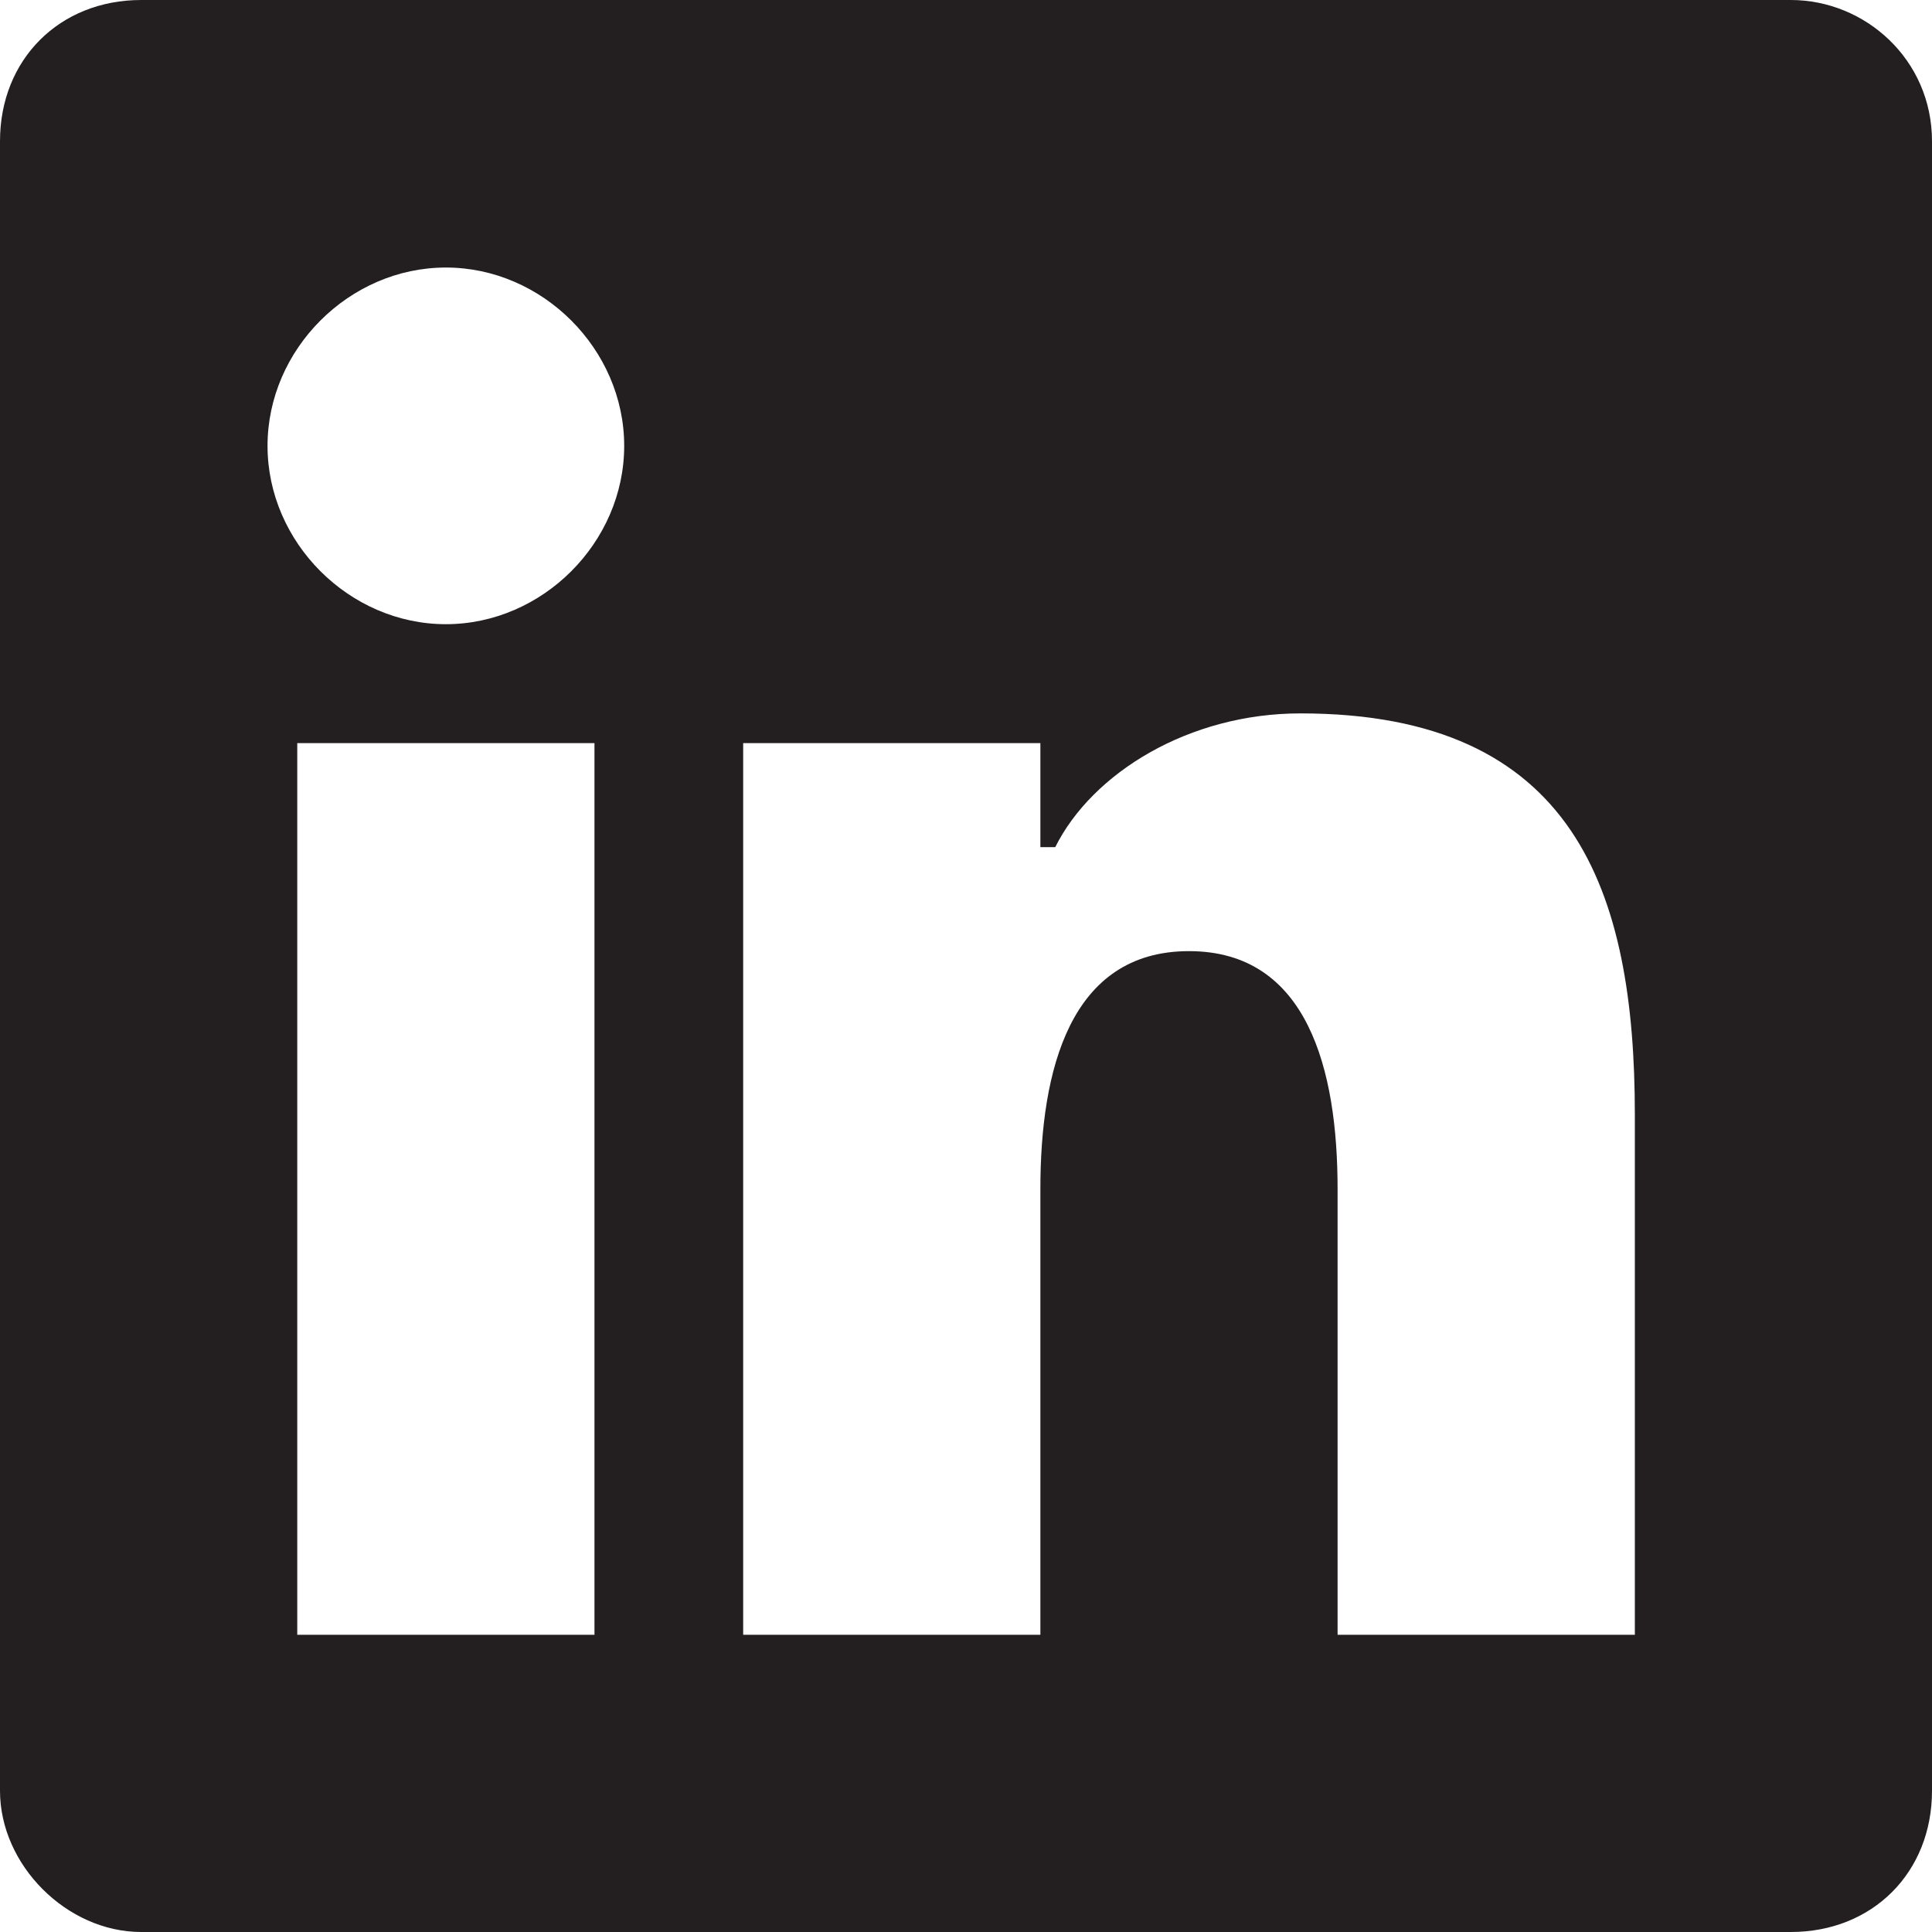
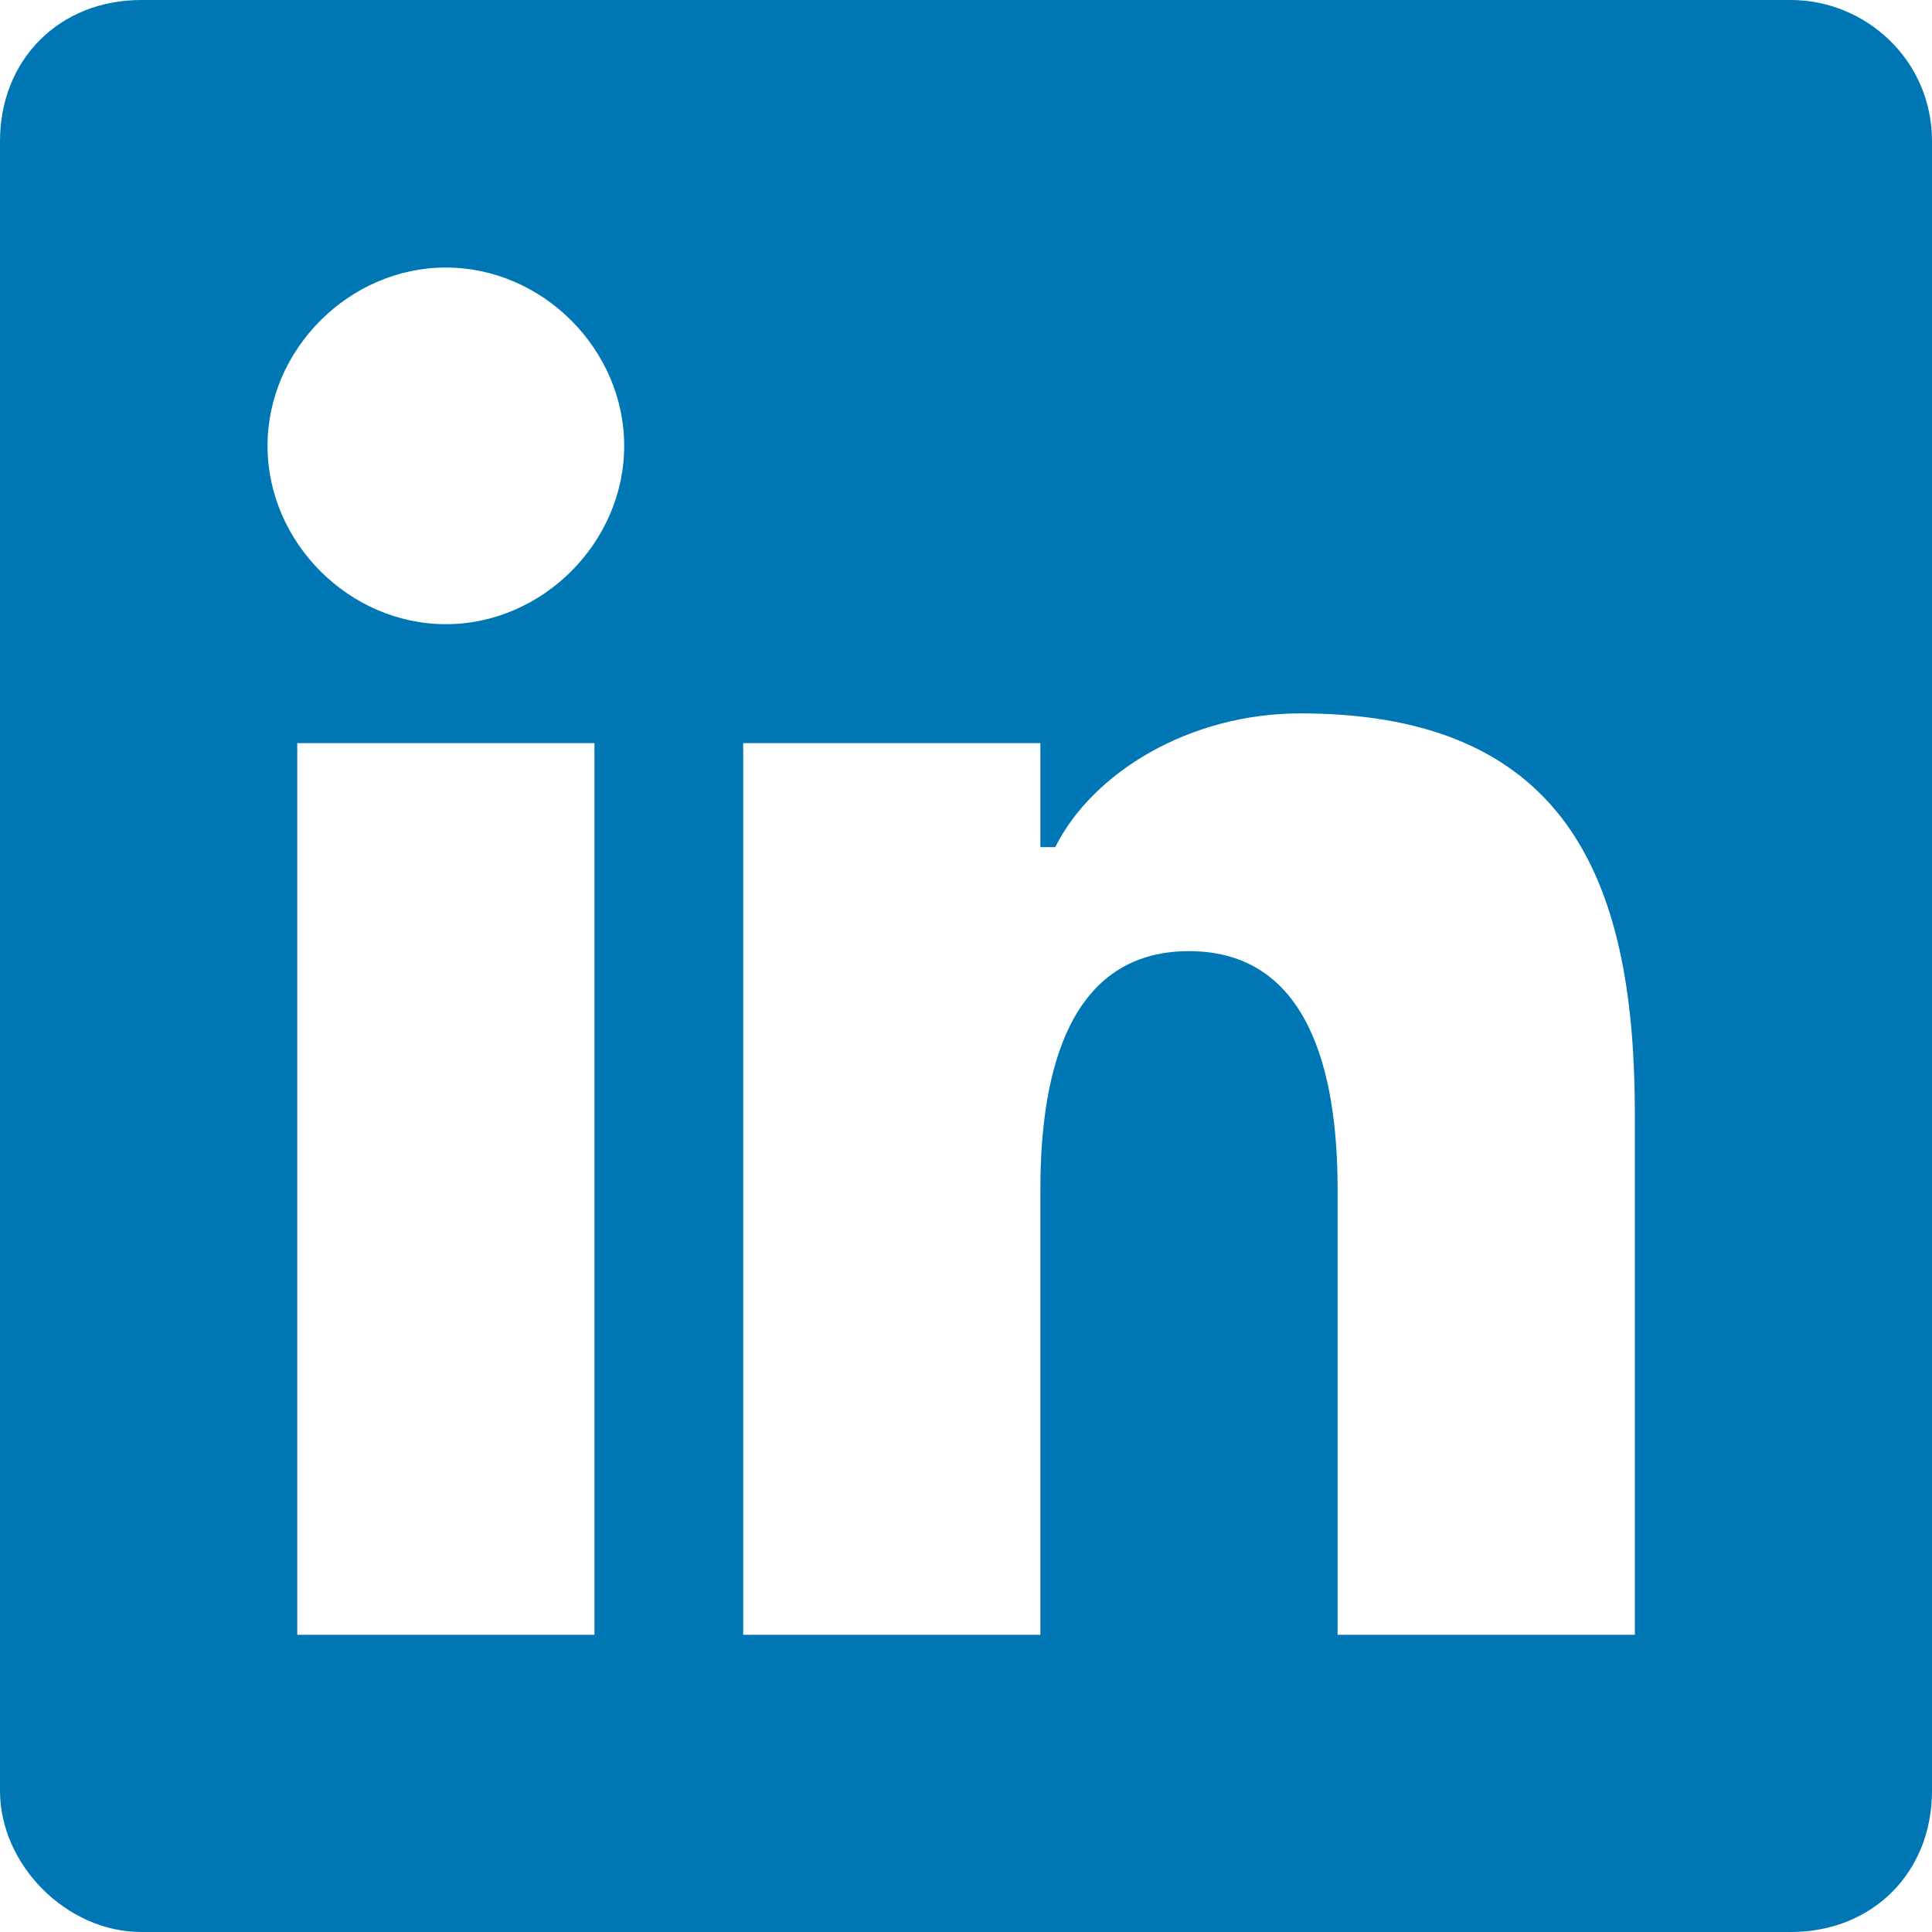
<svg xmlns="http://www.w3.org/2000/svg" viewBox="0 0 36 36" enable-background="new 0 0 50 50" id="svg3384" version="1.1" width="36" height="36">
  <defs id="defs3390" />
-   <path d="M 33.369,0 2.631,0 C 1.108,0 0,1.108 0,2.631 L 0,33.369 C 0,34.754 1.246,36 2.631,36 l 30.738,0 C 34.892,36 36,34.892 36,33.369 L 36,2.631 C 36,1.108 34.754,0 33.369,0 Z m -22.292,30.462 -5.538,0 0,-16.615 5.538,0 0,16.615 z M 8.308,11.631 c -1.8,0 -3.323,-1.523 -3.323,-3.323 0,-1.8 1.523,-3.323 3.323,-3.323 1.8,0 3.323,1.523 3.323,3.323 0,1.8 -1.523,3.323 -3.323,3.323 z m 22.154,18.831 -5.538,0 0,-8.308 c 0,-2.215 -0.554,-4.431 -2.769,-4.431 -2.215,0 -2.769,2.215 -2.769,4.431 l 0,8.308 -5.538,0 0,-16.615 5.538,0 0,1.938 0.277,0 c 0.692,-1.385 2.492,-2.492 4.569,-2.492 5.123,0 6.231,3.323 6.231,7.477 l 0,9.692 z" id="path3386" style="fill:#231f20" />
+   <path d="M 33.369,0 2.631,0 C 1.108,0 0,1.108 0,2.631 L 0,33.369 C 0,34.754 1.246,36 2.631,36 l 30.738,0 C 34.892,36 36,34.892 36,33.369 L 36,2.631 C 36,1.108 34.754,0 33.369,0 Z m -22.292,30.462 -5.538,0 0,-16.615 5.538,0 0,16.615 z M 8.308,11.631 c -1.8,0 -3.323,-1.523 -3.323,-3.323 0,-1.8 1.523,-3.323 3.323,-3.323 1.8,0 3.323,1.523 3.323,3.323 0,1.8 -1.523,3.323 -3.323,3.323 z m 22.154,18.831 -5.538,0 0,-8.308 c 0,-2.215 -0.554,-4.431 -2.769,-4.431 -2.215,0 -2.769,2.215 -2.769,4.431 l 0,8.308 -5.538,0 0,-16.615 5.538,0 0,1.938 0.277,0 c 0.692,-1.385 2.492,-2.492 4.569,-2.492 5.123,0 6.231,3.323 6.231,7.477 l 0,9.692 z" id="path3386" style="fill:#0077B5" />
</svg>
